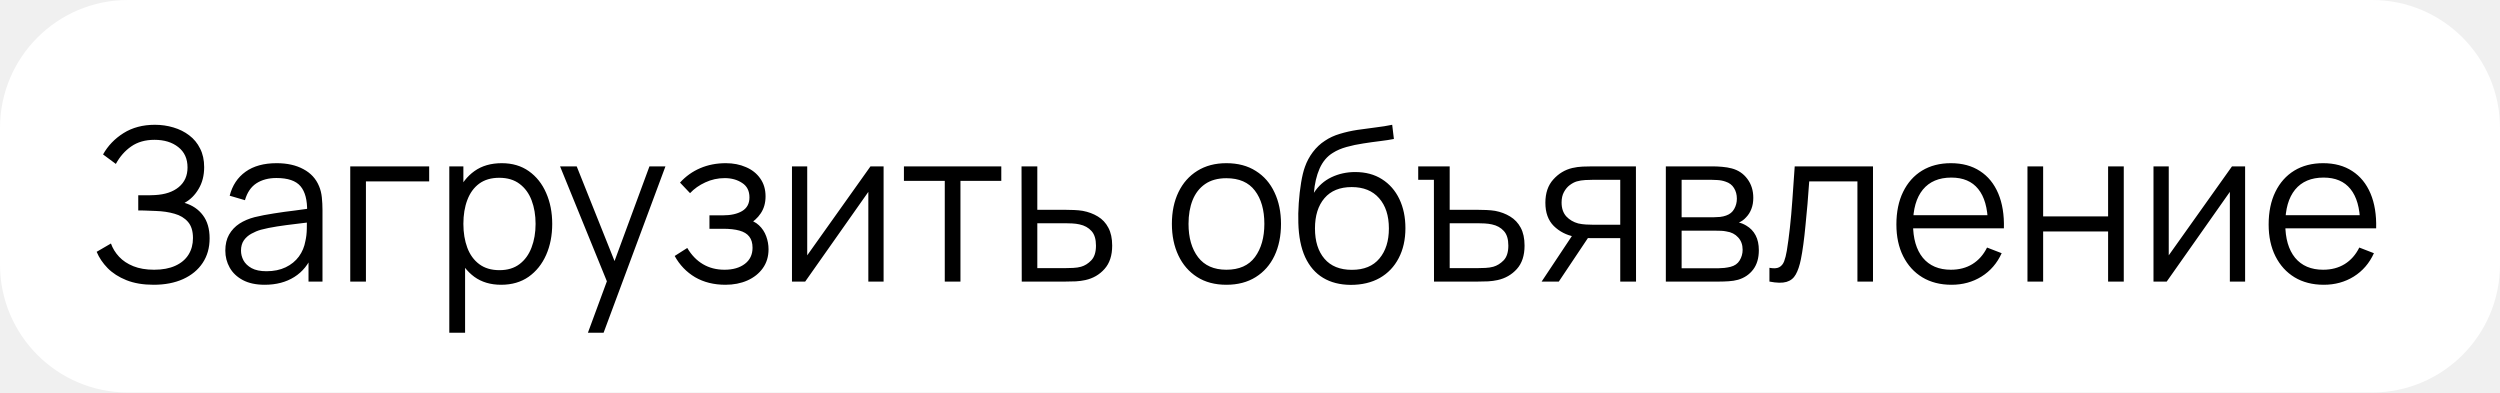
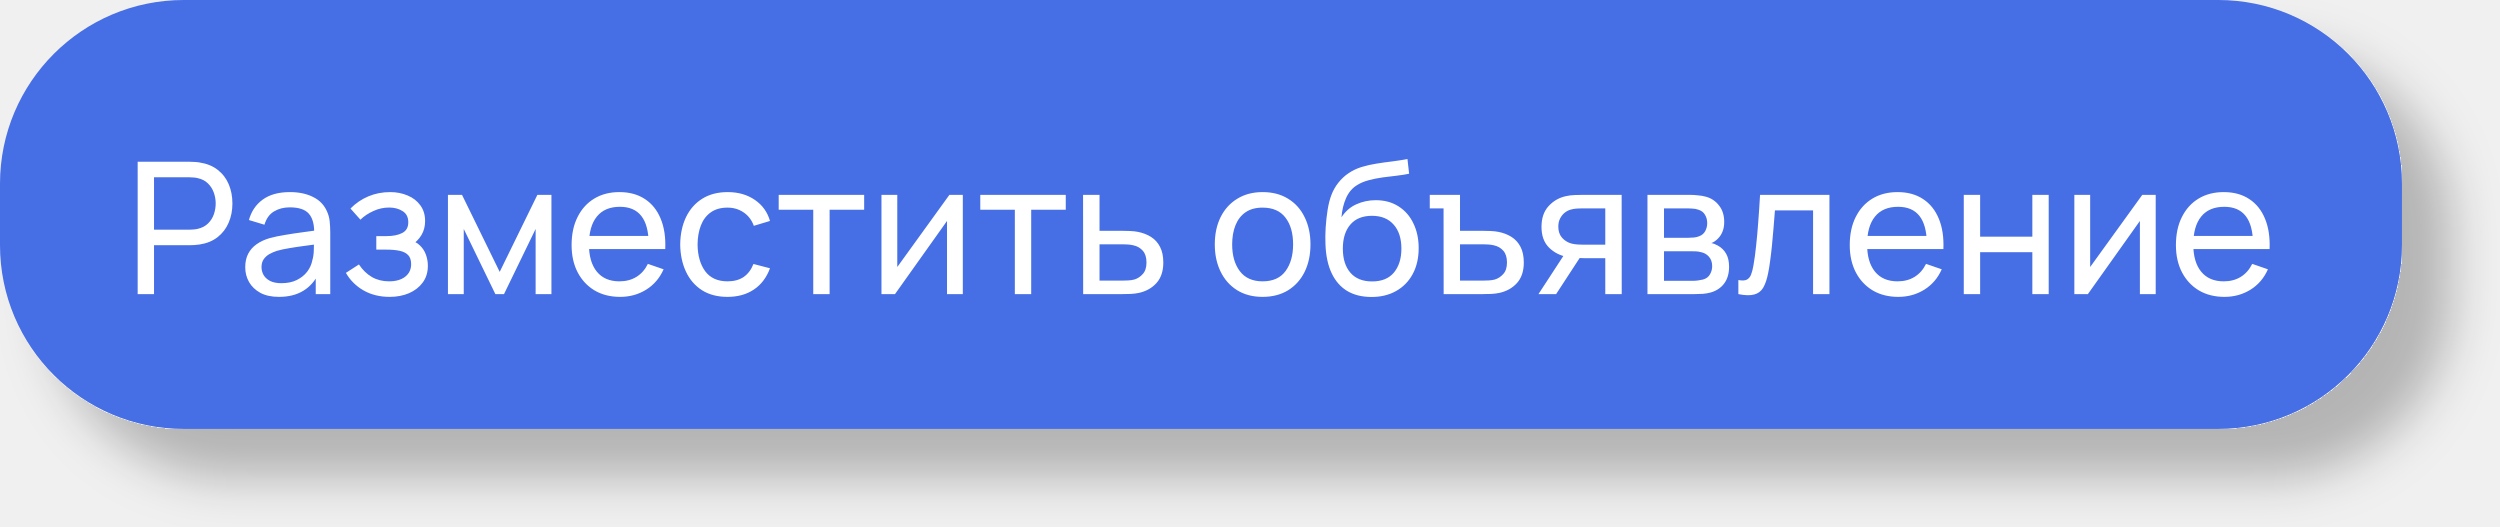
- <svg xmlns="http://www.w3.org/2000/svg" width="293" height="46" viewBox="0 0 293 46" fill="none">
-   <rect width="293" height="46" rx="15" fill="white" />
-   <path d="M18.003 33.375C16.778 33.375 15.716 33.196 14.816 32.837C13.924 32.479 13.191 32.008 12.616 31.425C12.041 30.833 11.612 30.196 11.328 29.512L13.003 28.538C13.203 29.104 13.52 29.621 13.953 30.087C14.387 30.554 14.945 30.925 15.628 31.2C16.312 31.475 17.124 31.613 18.066 31.613C19.041 31.613 19.866 31.458 20.541 31.15C21.224 30.842 21.741 30.408 22.091 29.85C22.441 29.292 22.616 28.642 22.616 27.9C22.616 27.083 22.42 26.45 22.028 26C21.637 25.55 21.112 25.233 20.453 25.05C19.795 24.858 19.062 24.75 18.253 24.725C17.645 24.7 17.212 24.683 16.953 24.675C16.695 24.667 16.524 24.663 16.441 24.663C16.357 24.663 16.278 24.663 16.203 24.663V22.887C16.262 22.887 16.416 22.887 16.666 22.887C16.916 22.887 17.182 22.887 17.466 22.887C17.749 22.879 17.974 22.871 18.141 22.863C19.332 22.804 20.27 22.492 20.953 21.925C21.637 21.358 21.978 20.592 21.978 19.625C21.978 18.6 21.616 17.804 20.891 17.238C20.174 16.671 19.245 16.387 18.103 16.387C17.028 16.387 16.12 16.646 15.378 17.163C14.645 17.671 14.045 18.354 13.578 19.212L12.078 18.1C12.645 17.083 13.445 16.25 14.478 15.6C15.512 14.95 16.737 14.625 18.153 14.625C18.912 14.625 19.637 14.729 20.328 14.938C21.028 15.146 21.645 15.454 22.178 15.863C22.72 16.271 23.145 16.788 23.453 17.413C23.77 18.029 23.928 18.754 23.928 19.587C23.928 20.562 23.712 21.413 23.278 22.137C22.853 22.863 22.303 23.408 21.628 23.775C22.545 24.05 23.262 24.533 23.778 25.225C24.303 25.917 24.566 26.821 24.566 27.938C24.566 29.038 24.295 29.996 23.753 30.812C23.212 31.629 22.445 32.263 21.453 32.712C20.47 33.154 19.32 33.375 18.003 33.375ZM31.02 33.375C30.003 33.375 29.149 33.192 28.458 32.825C27.774 32.458 27.262 31.971 26.92 31.363C26.578 30.754 26.408 30.092 26.408 29.375C26.408 28.642 26.553 28.017 26.845 27.5C27.145 26.975 27.549 26.546 28.058 26.212C28.574 25.879 29.17 25.625 29.845 25.45C30.529 25.283 31.283 25.137 32.108 25.012C32.941 24.879 33.754 24.767 34.545 24.675C35.345 24.575 36.045 24.479 36.645 24.387L35.995 24.788C36.02 23.454 35.762 22.467 35.22 21.825C34.678 21.183 33.737 20.863 32.395 20.863C31.47 20.863 30.687 21.071 30.045 21.488C29.412 21.904 28.966 22.562 28.708 23.462L26.92 22.938C27.229 21.729 27.849 20.792 28.783 20.125C29.716 19.458 30.928 19.125 32.42 19.125C33.654 19.125 34.699 19.358 35.558 19.825C36.424 20.283 37.037 20.95 37.395 21.825C37.562 22.217 37.67 22.654 37.72 23.137C37.77 23.621 37.795 24.113 37.795 24.613V33H36.158V29.613L36.633 29.812C36.174 30.971 35.462 31.854 34.495 32.462C33.529 33.071 32.37 33.375 31.02 33.375ZM31.233 31.788C32.091 31.788 32.841 31.633 33.483 31.325C34.124 31.017 34.641 30.596 35.033 30.062C35.424 29.521 35.678 28.913 35.795 28.238C35.895 27.804 35.949 27.329 35.958 26.812C35.966 26.288 35.97 25.896 35.97 25.637L36.67 26C36.045 26.083 35.366 26.167 34.633 26.25C33.908 26.333 33.191 26.429 32.483 26.538C31.783 26.646 31.149 26.775 30.583 26.925C30.199 27.033 29.828 27.188 29.47 27.387C29.112 27.579 28.816 27.837 28.583 28.163C28.358 28.488 28.245 28.892 28.245 29.375C28.245 29.767 28.341 30.146 28.533 30.512C28.733 30.879 29.049 31.183 29.483 31.425C29.924 31.667 30.508 31.788 31.233 31.788ZM41.049 33V19.5H50.299V21.262H42.887V33H41.049ZM58.733 33.375C57.491 33.375 56.441 33.062 55.583 32.438C54.725 31.804 54.075 30.95 53.633 29.875C53.191 28.792 52.97 27.579 52.97 26.238C52.97 24.871 53.191 23.654 53.633 22.587C54.083 21.512 54.741 20.667 55.608 20.05C56.475 19.433 57.541 19.125 58.808 19.125C60.041 19.125 61.1 19.438 61.983 20.062C62.866 20.688 63.541 21.538 64.008 22.613C64.483 23.688 64.72 24.896 64.72 26.238C64.72 27.587 64.483 28.8 64.008 29.875C63.533 30.95 62.85 31.804 61.958 32.438C61.066 33.062 59.991 33.375 58.733 33.375ZM52.658 39V19.5H54.308V29.663H54.508V39H52.658ZM58.545 31.663C59.487 31.663 60.27 31.425 60.895 30.95C61.52 30.475 61.987 29.829 62.295 29.012C62.612 28.188 62.77 27.262 62.77 26.238C62.77 25.221 62.616 24.304 62.308 23.488C62 22.671 61.529 22.025 60.895 21.55C60.27 21.075 59.475 20.837 58.508 20.837C57.566 20.837 56.783 21.067 56.158 21.525C55.541 21.983 55.079 22.621 54.77 23.438C54.462 24.246 54.308 25.179 54.308 26.238C54.308 27.279 54.462 28.212 54.77 29.038C55.079 29.854 55.545 30.496 56.17 30.962C56.795 31.429 57.587 31.663 58.545 31.663ZM68.902 39L71.515 31.913L71.552 34.013L65.64 19.5H67.59L72.44 31.637H71.64L76.115 19.5H77.99L70.74 39H68.902ZM85.023 33.375C83.665 33.375 82.477 33.079 81.461 32.487C80.452 31.887 79.656 31.058 79.073 30L80.548 29.062C81.04 29.896 81.652 30.529 82.386 30.962C83.119 31.396 83.961 31.613 84.911 31.613C85.902 31.613 86.698 31.383 87.298 30.925C87.898 30.467 88.198 29.837 88.198 29.038C88.198 28.488 88.069 28.05 87.811 27.725C87.561 27.4 87.177 27.167 86.661 27.025C86.152 26.883 85.515 26.812 84.748 26.812H83.148V25.238H84.723C85.656 25.238 86.406 25.071 86.973 24.738C87.548 24.396 87.836 23.863 87.836 23.137C87.836 22.371 87.548 21.804 86.973 21.438C86.406 21.062 85.727 20.875 84.936 20.875C84.136 20.875 83.377 21.042 82.661 21.375C81.952 21.7 81.356 22.121 80.873 22.637L79.698 21.4C80.373 20.658 81.161 20.096 82.061 19.712C82.969 19.321 83.973 19.125 85.073 19.125C85.94 19.125 86.723 19.279 87.423 19.587C88.132 19.887 88.69 20.329 89.098 20.913C89.515 21.496 89.723 22.196 89.723 23.012C89.723 23.779 89.536 24.442 89.161 25C88.794 25.558 88.273 26.021 87.598 26.387L87.498 25.7C88.082 25.808 88.565 26.042 88.948 26.4C89.332 26.758 89.615 27.188 89.798 27.688C89.981 28.188 90.073 28.696 90.073 29.212C90.073 30.071 89.848 30.812 89.398 31.438C88.957 32.054 88.352 32.533 87.586 32.875C86.827 33.208 85.973 33.375 85.023 33.375ZM103.557 19.5V33H101.769V22.488L94.369 33H92.819V19.5H94.606V29.925L102.019 19.5H103.557ZM110.727 33V21.2H105.94V19.5H117.352V21.2H112.565V33H110.727ZM119.748 33L119.723 19.5H121.573V24.587H124.736C125.128 24.587 125.511 24.596 125.886 24.613C126.269 24.629 126.607 24.663 126.898 24.712C127.565 24.837 128.157 25.058 128.673 25.375C129.198 25.692 129.607 26.129 129.898 26.688C130.198 27.246 130.348 27.946 130.348 28.788C130.348 29.946 130.048 30.858 129.448 31.525C128.857 32.192 128.107 32.625 127.198 32.825C126.857 32.9 126.486 32.95 126.086 32.975C125.686 32.992 125.29 33 124.898 33H119.748ZM121.573 31.425H124.823C125.107 31.425 125.423 31.417 125.773 31.4C126.123 31.383 126.432 31.337 126.698 31.262C127.14 31.137 127.54 30.887 127.898 30.512C128.265 30.129 128.448 29.554 128.448 28.788C128.448 28.029 128.273 27.458 127.923 27.075C127.573 26.683 127.107 26.425 126.523 26.3C126.265 26.242 125.986 26.204 125.686 26.188C125.386 26.171 125.098 26.163 124.823 26.163H121.573V31.425ZM143.733 33.375C142.391 33.375 141.245 33.071 140.295 32.462C139.345 31.854 138.616 31.012 138.108 29.938C137.599 28.863 137.345 27.629 137.345 26.238C137.345 24.821 137.604 23.579 138.12 22.512C138.637 21.446 139.37 20.617 140.32 20.025C141.279 19.425 142.416 19.125 143.733 19.125C145.083 19.125 146.233 19.429 147.183 20.038C148.141 20.637 148.87 21.475 149.37 22.55C149.879 23.617 150.133 24.846 150.133 26.238C150.133 27.654 149.879 28.9 149.37 29.975C148.862 31.042 148.129 31.875 147.17 32.475C146.212 33.075 145.066 33.375 143.733 33.375ZM143.733 31.613C145.233 31.613 146.349 31.117 147.083 30.125C147.816 29.125 148.183 27.829 148.183 26.238C148.183 24.604 147.812 23.304 147.07 22.337C146.337 21.371 145.224 20.887 143.733 20.887C142.724 20.887 141.891 21.117 141.233 21.575C140.583 22.025 140.095 22.654 139.77 23.462C139.454 24.262 139.295 25.188 139.295 26.238C139.295 27.863 139.67 29.167 140.42 30.15C141.17 31.125 142.274 31.613 143.733 31.613ZM158.303 33.388C157.044 33.379 155.965 33.104 155.065 32.562C154.165 32.021 153.465 31.212 152.965 30.137C152.473 29.062 152.207 27.721 152.165 26.113C152.14 25.404 152.157 24.633 152.215 23.8C152.273 22.958 152.365 22.158 152.49 21.4C152.615 20.642 152.765 20.025 152.94 19.55C153.157 18.933 153.465 18.358 153.865 17.825C154.273 17.283 154.744 16.842 155.278 16.5C155.794 16.15 156.378 15.879 157.028 15.688C157.686 15.488 158.369 15.333 159.078 15.225C159.794 15.117 160.503 15.021 161.203 14.938C161.911 14.854 162.565 14.75 163.165 14.625L163.365 16.288C162.907 16.379 162.365 16.462 161.74 16.538C161.115 16.613 160.461 16.704 159.778 16.812C159.094 16.913 158.44 17.05 157.815 17.225C157.19 17.4 156.657 17.629 156.215 17.913C155.54 18.321 155.019 18.938 154.653 19.762C154.294 20.587 154.073 21.533 153.99 22.6C154.507 21.792 155.19 21.183 156.04 20.775C156.898 20.367 157.828 20.163 158.828 20.163C160.044 20.163 161.09 20.442 161.965 21C162.848 21.558 163.528 22.333 164.003 23.325C164.478 24.317 164.715 25.454 164.715 26.738C164.715 28.079 164.453 29.25 163.928 30.25C163.411 31.25 162.673 32.025 161.715 32.575C160.757 33.117 159.619 33.388 158.303 33.388ZM158.44 31.625C159.857 31.625 160.932 31.183 161.665 30.3C162.407 29.417 162.778 28.242 162.778 26.775C162.778 25.275 162.394 24.092 161.628 23.225C160.869 22.358 159.798 21.925 158.415 21.925C157.032 21.925 155.969 22.358 155.228 23.225C154.486 24.092 154.115 25.275 154.115 26.775C154.115 28.275 154.486 29.458 155.228 30.325C155.969 31.192 157.04 31.625 158.44 31.625ZM168.065 33L168.053 21.075H166.215V19.5H169.903V24.587H173.053C173.444 24.587 173.828 24.596 174.203 24.613C174.586 24.629 174.928 24.663 175.228 24.712C175.886 24.837 176.474 25.058 176.99 25.375C177.515 25.692 177.928 26.129 178.228 26.688C178.528 27.246 178.678 27.946 178.678 28.788C178.678 29.946 178.378 30.858 177.778 31.525C177.178 32.192 176.424 32.625 175.515 32.825C175.174 32.9 174.803 32.95 174.403 32.975C174.003 32.992 173.611 33 173.228 33H168.065ZM169.903 31.425H173.153C173.428 31.425 173.74 31.417 174.09 31.4C174.44 31.383 174.749 31.337 175.015 31.262C175.457 31.137 175.861 30.887 176.228 30.512C176.594 30.129 176.778 29.554 176.778 28.788C176.778 28.029 176.603 27.458 176.253 27.075C175.903 26.683 175.436 26.425 174.853 26.3C174.586 26.242 174.303 26.204 174.003 26.188C173.711 26.171 173.428 26.163 173.153 26.163H169.903V31.425ZM189.893 33V27.913H186.743C186.376 27.913 185.997 27.9 185.605 27.875C185.222 27.842 184.864 27.796 184.53 27.738C183.58 27.554 182.772 27.137 182.105 26.488C181.447 25.829 181.118 24.921 181.118 23.762C181.118 22.629 181.426 21.721 182.043 21.038C182.659 20.346 183.405 19.896 184.28 19.688C184.68 19.596 185.084 19.542 185.493 19.525C185.909 19.508 186.268 19.5 186.568 19.5H191.73L191.743 33H189.893ZM180.68 33L184.443 27.337H186.48L182.693 33H180.68ZM186.643 26.337H189.893V21.075H186.643C186.443 21.075 186.164 21.083 185.805 21.1C185.447 21.117 185.109 21.171 184.793 21.262C184.518 21.346 184.243 21.492 183.968 21.7C183.701 21.9 183.476 22.171 183.293 22.512C183.109 22.846 183.018 23.254 183.018 23.738C183.018 24.413 183.201 24.954 183.568 25.363C183.943 25.762 184.409 26.038 184.968 26.188C185.268 26.254 185.568 26.296 185.868 26.312C186.168 26.329 186.426 26.337 186.643 26.337ZM195.236 33V19.5H200.799C201.082 19.5 201.424 19.517 201.824 19.55C202.232 19.583 202.611 19.646 202.961 19.738C203.719 19.938 204.328 20.346 204.786 20.962C205.253 21.579 205.486 22.321 205.486 23.188C205.486 23.671 205.411 24.104 205.261 24.488C205.119 24.863 204.915 25.188 204.649 25.462C204.524 25.604 204.386 25.729 204.236 25.837C204.086 25.938 203.94 26.021 203.799 26.087C204.065 26.137 204.353 26.254 204.661 26.438C205.144 26.721 205.511 27.104 205.761 27.587C206.011 28.062 206.136 28.642 206.136 29.325C206.136 30.25 205.915 31.004 205.474 31.587C205.032 32.171 204.44 32.571 203.699 32.788C203.365 32.879 203.003 32.938 202.611 32.962C202.228 32.987 201.865 33 201.524 33H195.236ZM197.086 31.438H201.436C201.611 31.438 201.832 31.425 202.099 31.4C202.365 31.367 202.603 31.325 202.811 31.275C203.303 31.15 203.661 30.9 203.886 30.525C204.119 30.142 204.236 29.725 204.236 29.275C204.236 28.683 204.061 28.2 203.711 27.825C203.369 27.442 202.911 27.208 202.336 27.125C202.144 27.083 201.944 27.058 201.736 27.05C201.528 27.042 201.34 27.038 201.174 27.038H197.086V31.438ZM197.086 25.462H200.861C201.078 25.462 201.319 25.45 201.586 25.425C201.861 25.392 202.099 25.337 202.299 25.262C202.732 25.113 203.049 24.854 203.249 24.488C203.457 24.121 203.561 23.721 203.561 23.288C203.561 22.812 203.449 22.396 203.224 22.038C203.007 21.679 202.678 21.429 202.236 21.288C201.936 21.179 201.611 21.117 201.261 21.1C200.919 21.083 200.703 21.075 200.611 21.075H197.086V25.462ZM207.377 33V31.387C207.877 31.479 208.257 31.458 208.515 31.325C208.782 31.183 208.977 30.95 209.102 30.625C209.227 30.292 209.332 29.879 209.415 29.387C209.548 28.571 209.669 27.671 209.777 26.688C209.886 25.704 209.982 24.621 210.065 23.438C210.157 22.246 210.248 20.933 210.34 19.5H219.515V33H217.69V21.262H212.04C211.982 22.146 211.915 23.025 211.84 23.9C211.765 24.775 211.686 25.617 211.602 26.425C211.527 27.225 211.444 27.962 211.352 28.637C211.261 29.312 211.165 29.896 211.065 30.387C210.915 31.129 210.715 31.721 210.465 32.163C210.223 32.604 209.861 32.896 209.377 33.038C208.894 33.179 208.227 33.167 207.377 33ZM228.72 33.375C227.403 33.375 226.261 33.083 225.295 32.5C224.336 31.917 223.591 31.096 223.057 30.038C222.524 28.979 222.257 27.738 222.257 26.312C222.257 24.837 222.52 23.562 223.045 22.488C223.57 21.413 224.307 20.583 225.257 20C226.216 19.417 227.345 19.125 228.645 19.125C229.978 19.125 231.116 19.433 232.057 20.05C232.999 20.658 233.711 21.533 234.195 22.675C234.678 23.817 234.899 25.179 234.857 26.762H232.982V26.113C232.949 24.363 232.57 23.042 231.845 22.15C231.128 21.258 230.078 20.812 228.695 20.812C227.245 20.812 226.132 21.283 225.357 22.225C224.591 23.167 224.207 24.508 224.207 26.25C224.207 27.95 224.591 29.271 225.357 30.212C226.132 31.146 227.228 31.613 228.645 31.613C229.611 31.613 230.453 31.392 231.17 30.95C231.895 30.5 232.466 29.854 232.882 29.012L234.595 29.675C234.061 30.85 233.274 31.762 232.232 32.413C231.199 33.054 230.028 33.375 228.72 33.375ZM223.557 26.762V25.225H233.87V26.762H223.557ZM237.619 33V19.5H239.456V25.363H247.069V19.5H248.906V33H247.069V27.125H239.456V33H237.619ZM263.127 19.5V33H261.339V22.488L253.939 33H252.389V19.5H254.177V29.925L261.589 19.5H263.127ZM272.348 33.375C271.031 33.375 269.889 33.083 268.923 32.5C267.964 31.917 267.219 31.096 266.685 30.038C266.152 28.979 265.885 27.738 265.885 26.312C265.885 24.837 266.148 23.562 266.673 22.488C267.198 21.413 267.935 20.583 268.885 20C269.844 19.417 270.973 19.125 272.273 19.125C273.606 19.125 274.744 19.433 275.685 20.05C276.627 20.658 277.339 21.533 277.823 22.675C278.306 23.817 278.527 25.179 278.485 26.762H276.61V26.113C276.577 24.363 276.198 23.042 275.473 22.15C274.756 21.258 273.706 20.812 272.323 20.812C270.873 20.812 269.76 21.283 268.985 22.225C268.219 23.167 267.835 24.508 267.835 26.25C267.835 27.95 268.219 29.271 268.985 30.212C269.76 31.146 270.856 31.613 272.273 31.613C273.239 31.613 274.081 31.392 274.798 30.95C275.523 30.5 276.094 29.854 276.51 29.012L278.223 29.675C277.689 30.85 276.902 31.762 275.86 32.413C274.827 33.054 273.656 33.375 272.348 33.375ZM267.185 26.762V25.225H277.498V26.762H267.185Z" fill="black" />
+ <svg xmlns="http://www.w3.org/2000/svg" width="204" height="43" viewBox="0 0 204 43" fill="none">
+   <g filter="url(#filter0_d_207_373)">
+     <rect width="196" height="35" rx="15" fill="#466EE5" />
+   </g>
+   <path d="M11.233 24V13.2H15.5C15.605 13.2 15.73 13.205 15.875 13.215C16.02 13.22 16.16 13.235 16.295 13.26C16.88 13.35 17.37 13.55 17.765 13.86C18.165 14.17 18.465 14.562 18.665 15.037C18.865 15.508 18.965 16.03 18.965 16.605C18.965 17.175 18.863 17.698 18.658 18.172C18.458 18.642 18.158 19.035 17.758 19.35C17.363 19.66 16.875 19.86 16.295 19.95C16.16 19.97 16.02 19.985 15.875 19.995C15.73 20.005 15.605 20.01 15.5 20.01H12.568V24H11.233ZM12.568 18.742H15.455C15.55 18.742 15.658 18.738 15.778 18.727C15.903 18.718 16.02 18.7 16.13 18.675C16.475 18.595 16.755 18.45 16.97 18.24C17.19 18.025 17.35 17.775 17.45 17.49C17.55 17.2 17.6 16.905 17.6 16.605C17.6 16.305 17.55 16.012 17.45 15.727C17.35 15.438 17.19 15.185 16.97 14.97C16.755 14.755 16.475 14.61 16.13 14.535C16.02 14.505 15.903 14.488 15.778 14.482C15.658 14.473 15.55 14.467 15.455 14.467H12.568V18.742ZM22.764 24.225C22.159 24.225 21.651 24.115 21.241 23.895C20.836 23.67 20.529 23.375 20.319 23.01C20.114 22.645 20.011 22.245 20.011 21.81C20.011 21.385 20.091 21.017 20.251 20.707C20.416 20.392 20.646 20.133 20.941 19.927C21.236 19.718 21.589 19.552 21.999 19.433C22.384 19.328 22.814 19.238 23.289 19.163C23.769 19.082 24.254 19.01 24.744 18.945C25.234 18.88 25.691 18.817 26.116 18.758L25.636 19.035C25.651 18.315 25.506 17.782 25.201 17.438C24.901 17.093 24.381 16.92 23.641 16.92C23.151 16.92 22.721 17.032 22.351 17.258C21.986 17.477 21.729 17.837 21.579 18.337L20.311 17.955C20.506 17.245 20.884 16.688 21.444 16.282C22.004 15.877 22.741 15.675 23.656 15.675C24.391 15.675 25.021 15.807 25.546 16.073C26.076 16.332 26.456 16.727 26.686 17.258C26.801 17.508 26.874 17.78 26.904 18.075C26.934 18.365 26.949 18.67 26.949 18.99V24H25.764V22.058L26.041 22.238C25.736 22.892 25.309 23.387 24.759 23.723C24.214 24.058 23.549 24.225 22.764 24.225ZM22.966 23.108C23.446 23.108 23.861 23.023 24.211 22.852C24.566 22.677 24.851 22.45 25.066 22.17C25.281 21.885 25.421 21.575 25.486 21.24C25.561 20.99 25.601 20.712 25.606 20.407C25.616 20.098 25.621 19.86 25.621 19.695L26.086 19.898C25.651 19.957 25.224 20.015 24.804 20.07C24.384 20.125 23.986 20.185 23.611 20.25C23.236 20.31 22.899 20.383 22.599 20.468C22.379 20.538 22.171 20.628 21.976 20.738C21.786 20.848 21.631 20.99 21.511 21.165C21.396 21.335 21.339 21.547 21.339 21.802C21.339 22.023 21.394 22.233 21.504 22.433C21.619 22.633 21.794 22.795 22.029 22.92C22.269 23.045 22.581 23.108 22.966 23.108ZM31.801 24.225C31.001 24.225 30.294 24.052 29.679 23.707C29.064 23.358 28.579 22.878 28.224 22.267L29.289 21.578C29.584 22.023 29.936 22.365 30.346 22.605C30.756 22.84 31.224 22.957 31.749 22.957C32.299 22.957 32.736 22.832 33.061 22.582C33.386 22.328 33.549 21.985 33.549 21.555C33.549 21.235 33.469 20.99 33.309 20.82C33.149 20.65 32.919 20.532 32.619 20.468C32.319 20.402 31.961 20.37 31.546 20.37H30.706V19.267H31.539C32.064 19.267 32.491 19.183 32.821 19.012C33.151 18.843 33.316 18.552 33.316 18.142C33.316 17.723 33.161 17.418 32.851 17.227C32.546 17.032 32.181 16.935 31.756 16.935C31.306 16.935 30.876 17.03 30.466 17.22C30.056 17.405 29.704 17.64 29.409 17.925L28.599 17.017C29.019 16.587 29.501 16.258 30.046 16.027C30.596 15.793 31.194 15.675 31.839 15.675C32.359 15.675 32.834 15.768 33.264 15.953C33.699 16.133 34.044 16.4 34.299 16.755C34.559 17.105 34.689 17.532 34.689 18.038C34.689 18.468 34.589 18.85 34.389 19.185C34.189 19.52 33.894 19.812 33.504 20.062L33.451 19.59C33.781 19.67 34.054 19.817 34.269 20.032C34.489 20.242 34.651 20.492 34.756 20.782C34.861 21.073 34.914 21.375 34.914 21.69C34.914 22.22 34.774 22.675 34.494 23.055C34.219 23.43 33.846 23.72 33.376 23.925C32.906 24.125 32.381 24.225 31.801 24.225ZM36.552 24V15.9H37.7L40.775 22.185L43.85 15.9H44.997V24H43.707V18.683L41.127 24H40.422L37.842 18.683V24H36.552ZM50.602 24.225C49.807 24.225 49.112 24.05 48.517 23.7C47.927 23.345 47.467 22.852 47.137 22.223C46.807 21.587 46.642 20.848 46.642 20.003C46.642 19.117 46.804 18.352 47.13 17.707C47.455 17.058 47.907 16.558 48.487 16.207C49.072 15.852 49.757 15.675 50.542 15.675C51.357 15.675 52.05 15.863 52.62 16.238C53.194 16.613 53.624 17.148 53.91 17.843C54.2 18.538 54.325 19.365 54.285 20.325H52.934V19.845C52.919 18.85 52.717 18.108 52.327 17.617C51.937 17.122 51.357 16.875 50.587 16.875C49.762 16.875 49.135 17.14 48.705 17.67C48.275 18.2 48.059 18.96 48.059 19.95C48.059 20.905 48.275 21.645 48.705 22.17C49.135 22.695 49.747 22.957 50.542 22.957C51.077 22.957 51.542 22.835 51.937 22.59C52.332 22.345 52.642 21.992 52.867 21.532L54.15 21.975C53.834 22.69 53.359 23.245 52.724 23.64C52.094 24.03 51.387 24.225 50.602 24.225ZM47.609 20.325V19.253H53.594V20.325H47.609ZM59.367 24.225C58.547 24.225 57.849 24.043 57.274 23.677C56.704 23.308 56.269 22.8 55.969 22.155C55.669 21.51 55.514 20.775 55.504 19.95C55.514 19.105 55.672 18.363 55.977 17.723C56.287 17.078 56.729 16.575 57.304 16.215C57.879 15.855 58.572 15.675 59.382 15.675C60.237 15.675 60.972 15.885 61.587 16.305C62.207 16.725 62.622 17.3 62.832 18.03L61.512 18.427C61.342 17.957 61.064 17.593 60.679 17.332C60.299 17.073 59.862 16.942 59.367 16.942C58.812 16.942 58.354 17.073 57.994 17.332C57.634 17.587 57.367 17.942 57.192 18.398C57.017 18.848 56.927 19.365 56.922 19.95C56.932 20.85 57.139 21.578 57.544 22.133C57.954 22.683 58.562 22.957 59.367 22.957C59.897 22.957 60.337 22.837 60.687 22.598C61.037 22.352 61.302 22 61.482 21.54L62.832 21.892C62.552 22.648 62.114 23.225 61.519 23.625C60.924 24.025 60.207 24.225 59.367 24.225ZM66.361 24V17.115H63.541V15.9H70.516V17.115H67.696V24H66.361ZM78.566 15.9V24H77.276V18.03L73.031 24H71.928V15.9H73.218V21.788L77.471 15.9H78.566ZM82.811 24V17.115H79.991V15.9H86.966V17.115H84.146V24H82.811ZM88.386 24L88.378 15.9H89.721V18.832H91.468C91.703 18.832 91.943 18.837 92.188 18.848C92.433 18.858 92.646 18.88 92.826 18.915C93.246 18.995 93.613 19.135 93.928 19.335C94.243 19.535 94.488 19.808 94.663 20.152C94.838 20.492 94.926 20.915 94.926 21.42C94.926 22.12 94.743 22.675 94.378 23.085C94.018 23.49 93.546 23.76 92.961 23.895C92.761 23.94 92.531 23.97 92.271 23.985C92.016 23.995 91.773 24 91.543 24H88.386ZM89.721 22.898H91.566C91.716 22.898 91.883 22.892 92.068 22.883C92.253 22.872 92.418 22.848 92.563 22.808C92.818 22.733 93.046 22.585 93.246 22.365C93.451 22.145 93.553 21.83 93.553 21.42C93.553 21.005 93.453 20.685 93.253 20.46C93.058 20.235 92.801 20.087 92.481 20.017C92.336 19.983 92.183 19.96 92.023 19.95C91.863 19.94 91.711 19.935 91.566 19.935H89.721V22.898ZM103.027 24.225C102.222 24.225 101.527 24.043 100.942 23.677C100.362 23.312 99.915 22.808 99.6 22.163C99.285 21.517 99.127 20.777 99.127 19.942C99.127 19.093 99.287 18.348 99.607 17.707C99.927 17.067 100.38 16.57 100.965 16.215C101.55 15.855 102.237 15.675 103.027 15.675C103.837 15.675 104.535 15.857 105.12 16.223C105.705 16.582 106.152 17.085 106.462 17.73C106.777 18.37 106.935 19.108 106.935 19.942C106.935 20.788 106.777 21.532 106.462 22.177C106.147 22.817 105.697 23.32 105.112 23.685C104.527 24.045 103.832 24.225 103.027 24.225ZM103.027 22.957C103.867 22.957 104.492 22.677 104.902 22.117C105.312 21.558 105.517 20.832 105.517 19.942C105.517 19.027 105.31 18.3 104.895 17.76C104.48 17.215 103.857 16.942 103.027 16.942C102.462 16.942 101.997 17.07 101.632 17.325C101.267 17.58 100.995 17.933 100.815 18.383C100.635 18.832 100.545 19.352 100.545 19.942C100.545 20.852 100.755 21.582 101.175 22.133C101.595 22.683 102.212 22.957 103.027 22.957ZM111.879 24.233C111.114 24.227 110.461 24.062 109.921 23.738C109.381 23.407 108.961 22.925 108.661 22.29C108.361 21.655 108.194 20.878 108.159 19.957C108.139 19.532 108.144 19.065 108.174 18.555C108.209 18.045 108.264 17.555 108.339 17.085C108.419 16.615 108.519 16.227 108.639 15.922C108.774 15.557 108.964 15.22 109.209 14.91C109.459 14.595 109.739 14.335 110.049 14.13C110.364 13.915 110.716 13.748 111.106 13.627C111.496 13.508 111.904 13.415 112.329 13.35C112.759 13.28 113.189 13.22 113.619 13.17C114.049 13.115 114.459 13.05 114.849 12.975L114.984 14.175C114.709 14.235 114.384 14.287 114.009 14.332C113.634 14.373 113.244 14.42 112.839 14.475C112.439 14.53 112.054 14.607 111.684 14.707C111.319 14.803 111.004 14.935 110.739 15.105C110.349 15.34 110.049 15.693 109.839 16.163C109.634 16.628 109.509 17.15 109.464 17.73C109.774 17.25 110.176 16.898 110.671 16.672C111.166 16.448 111.694 16.335 112.254 16.335C112.979 16.335 113.604 16.505 114.129 16.845C114.654 17.18 115.056 17.642 115.336 18.233C115.621 18.823 115.764 19.495 115.764 20.25C115.764 21.05 115.604 21.75 115.284 22.35C114.964 22.95 114.511 23.415 113.926 23.745C113.346 24.075 112.664 24.238 111.879 24.233ZM111.961 22.965C112.746 22.965 113.341 22.723 113.746 22.238C114.151 21.747 114.354 21.098 114.354 20.288C114.354 19.457 114.144 18.805 113.724 18.33C113.304 17.85 112.714 17.61 111.954 17.61C111.184 17.61 110.594 17.85 110.184 18.33C109.779 18.805 109.576 19.457 109.576 20.288C109.576 21.122 109.781 21.777 110.191 22.253C110.601 22.727 111.191 22.965 111.961 22.965ZM117.802 24L117.794 17.003H116.669V15.9H119.137V18.832H120.884C121.119 18.832 121.359 18.837 121.604 18.848C121.849 18.858 122.062 18.88 122.242 18.915C122.662 18.995 123.029 19.135 123.344 19.335C123.659 19.535 123.904 19.808 124.079 20.152C124.254 20.492 124.342 20.915 124.342 21.42C124.342 22.12 124.159 22.675 123.794 23.085C123.434 23.49 122.962 23.76 122.377 23.895C122.177 23.94 121.947 23.97 121.687 23.985C121.432 23.995 121.189 24 120.959 24H117.802ZM119.137 22.898H120.982C121.132 22.898 121.299 22.892 121.484 22.883C121.669 22.872 121.834 22.848 121.979 22.808C122.234 22.733 122.462 22.585 122.662 22.365C122.867 22.145 122.969 21.83 122.969 21.42C122.969 21.005 122.869 20.685 122.669 20.46C122.474 20.235 122.217 20.087 121.897 20.017C121.752 19.983 121.599 19.96 121.439 19.95C121.279 19.94 121.127 19.935 120.982 19.935H119.137V22.898ZM130.991 24V21.067H129.243C129.038 21.067 128.811 21.06 128.561 21.045C128.316 21.025 128.086 20.997 127.871 20.962C127.286 20.852 126.791 20.595 126.386 20.19C125.986 19.785 125.786 19.225 125.786 18.51C125.786 17.815 125.973 17.258 126.348 16.837C126.728 16.413 127.196 16.137 127.751 16.012C128.001 15.953 128.253 15.92 128.508 15.915C128.768 15.905 128.988 15.9 129.168 15.9H132.326L132.333 24H130.991ZM125.538 24L127.691 20.7H129.131L126.978 24H125.538ZM129.146 19.965H130.991V17.003H129.146C129.031 17.003 128.878 17.008 128.688 17.017C128.503 17.027 128.326 17.058 128.156 17.108C127.996 17.152 127.838 17.235 127.683 17.355C127.533 17.475 127.408 17.63 127.308 17.82C127.208 18.01 127.158 18.235 127.158 18.495C127.158 18.87 127.263 19.175 127.473 19.41C127.683 19.64 127.938 19.795 128.238 19.875C128.403 19.915 128.566 19.94 128.726 19.95C128.891 19.96 129.031 19.965 129.146 19.965ZM134.433 24V15.9H137.883C138.088 15.9 138.308 15.912 138.543 15.938C138.783 15.957 139.001 15.995 139.196 16.05C139.631 16.165 139.988 16.402 140.268 16.762C140.553 17.117 140.696 17.567 140.696 18.113C140.696 18.418 140.648 18.683 140.553 18.907C140.463 19.133 140.333 19.328 140.163 19.492C140.088 19.567 140.006 19.635 139.916 19.695C139.826 19.755 139.736 19.802 139.646 19.837C139.821 19.867 139.998 19.935 140.178 20.04C140.463 20.195 140.686 20.413 140.846 20.692C141.011 20.973 141.093 21.33 141.093 21.765C141.093 22.315 140.961 22.77 140.696 23.13C140.431 23.485 140.066 23.73 139.601 23.865C139.406 23.92 139.191 23.957 138.956 23.977C138.721 23.992 138.493 24 138.273 24H134.433ZM135.783 22.913H138.198C138.303 22.913 138.428 22.902 138.573 22.883C138.723 22.863 138.856 22.837 138.971 22.808C139.231 22.733 139.418 22.593 139.533 22.387C139.653 22.183 139.713 21.96 139.713 21.72C139.713 21.4 139.623 21.14 139.443 20.94C139.268 20.74 139.036 20.615 138.746 20.565C138.641 20.535 138.526 20.517 138.401 20.512C138.281 20.508 138.173 20.505 138.078 20.505H135.783V22.913ZM135.783 19.402H137.793C137.933 19.402 138.081 19.395 138.236 19.38C138.391 19.36 138.526 19.328 138.641 19.282C138.871 19.198 139.038 19.058 139.143 18.863C139.253 18.663 139.308 18.445 139.308 18.21C139.308 17.95 139.248 17.723 139.128 17.527C139.013 17.328 138.836 17.19 138.596 17.115C138.436 17.055 138.256 17.023 138.056 17.017C137.861 17.008 137.736 17.003 137.681 17.003H135.783V19.402ZM141.85 24V22.852C142.15 22.907 142.377 22.898 142.532 22.823C142.692 22.742 142.81 22.605 142.885 22.41C142.965 22.21 143.03 21.96 143.08 21.66C143.165 21.185 143.237 20.655 143.297 20.07C143.362 19.485 143.42 18.845 143.47 18.15C143.525 17.45 143.575 16.7 143.62 15.9H149.282V24H147.947V17.168H144.835C144.805 17.628 144.767 18.1 144.722 18.585C144.682 19.07 144.64 19.543 144.595 20.003C144.55 20.457 144.5 20.883 144.445 21.277C144.395 21.668 144.34 22.005 144.28 22.29C144.185 22.78 144.052 23.172 143.882 23.468C143.712 23.758 143.467 23.945 143.147 24.03C142.827 24.12 142.395 24.11 141.85 24ZM154.899 24.225C154.104 24.225 153.409 24.05 152.814 23.7C152.224 23.345 151.764 22.852 151.434 22.223C151.104 21.587 150.939 20.848 150.939 20.003C150.939 19.117 151.101 18.352 151.426 17.707C151.751 17.058 152.204 16.558 152.784 16.207C153.369 15.852 154.054 15.675 154.839 15.675C155.654 15.675 156.346 15.863 156.916 16.238C157.491 16.613 157.921 17.148 158.206 17.843C158.496 18.538 158.621 19.365 158.581 20.325H157.231V19.845C157.216 18.85 157.014 18.108 156.624 17.617C156.234 17.122 155.654 16.875 154.884 16.875C154.059 16.875 153.431 17.14 153.001 17.67C152.571 18.2 152.356 18.96 152.356 19.95C152.356 20.905 152.571 21.645 153.001 22.17C153.431 22.695 154.044 22.957 154.839 22.957C155.374 22.957 155.839 22.835 156.234 22.59C156.629 22.345 156.939 21.992 157.164 21.532L158.446 21.975C158.131 22.69 157.656 23.245 157.021 23.64C156.391 24.03 155.684 24.225 154.899 24.225ZM151.906 20.325V19.253H157.891V20.325H151.906ZM160.244 24V15.9H161.579V19.312H165.839V15.9H167.174V24H165.839V20.58H161.579V24H160.244ZM175.905 15.9V24H174.615V18.03L170.37 24H169.267V15.9H170.557V21.788L174.81 15.9H175.905ZM181.515 24.225C180.72 24.225 180.025 24.05 179.43 23.7C178.84 23.345 178.38 22.852 178.05 22.223C177.72 21.587 177.555 20.848 177.555 20.003C177.555 19.117 177.718 18.352 178.043 17.707C178.368 17.058 178.82 16.558 179.4 16.207C179.985 15.852 180.67 15.675 181.455 15.675C182.27 15.675 182.963 15.863 183.533 16.238C184.108 16.613 184.538 17.148 184.823 17.843C185.113 18.538 185.238 19.365 185.198 20.325H183.848V19.845C183.833 18.85 183.63 18.108 183.24 17.617C182.85 17.122 182.27 16.875 181.5 16.875C180.675 16.875 180.048 17.14 179.618 17.67C179.188 18.2 178.973 18.96 178.973 19.95C178.973 20.905 179.188 21.645 179.618 22.17C180.048 22.695 180.66 22.957 181.455 22.957C181.99 22.957 182.455 22.835 182.85 22.59C183.245 22.345 183.555 21.992 183.78 21.532L185.063 21.975C184.748 22.69 184.273 23.245 183.638 23.64C183.008 24.03 182.3 24.225 181.515 24.225ZM178.523 20.325V19.253H184.508V20.325H178.523Z" fill="white" />
+   <defs>
+     <filter id="filter0_d_207_373" x="0" y="0" width="204" height="43" filterUnits="userSpaceOnUse" color-interpolation-filters="sRGB">
+       <feFlood flood-opacity="0" result="BackgroundImageFix" />
+       <feColorMatrix in="SourceAlpha" type="matrix" values="0 0 0 0 0 0 0 0 0 0 0 0 0 0 0 0 0 0 127 0" result="hardAlpha" />
+       <feOffset dx="4" dy="4" />
+       <feGaussianBlur stdDeviation="2" />
+       <feComposite in2="hardAlpha" operator="out" />
+       <feColorMatrix type="matrix" values="0 0 0 0 0 0 0 0 0 0 0 0 0 0 0 0 0 0 0.25 0" />
+       <feBlend mode="normal" in2="BackgroundImageFix" result="effect1_dropShadow_207_373" />
+       <feBlend mode="normal" in="SourceGraphic" in2="effect1_dropShadow_207_373" result="shape" />
+     </filter>
+   </defs>
</svg>
